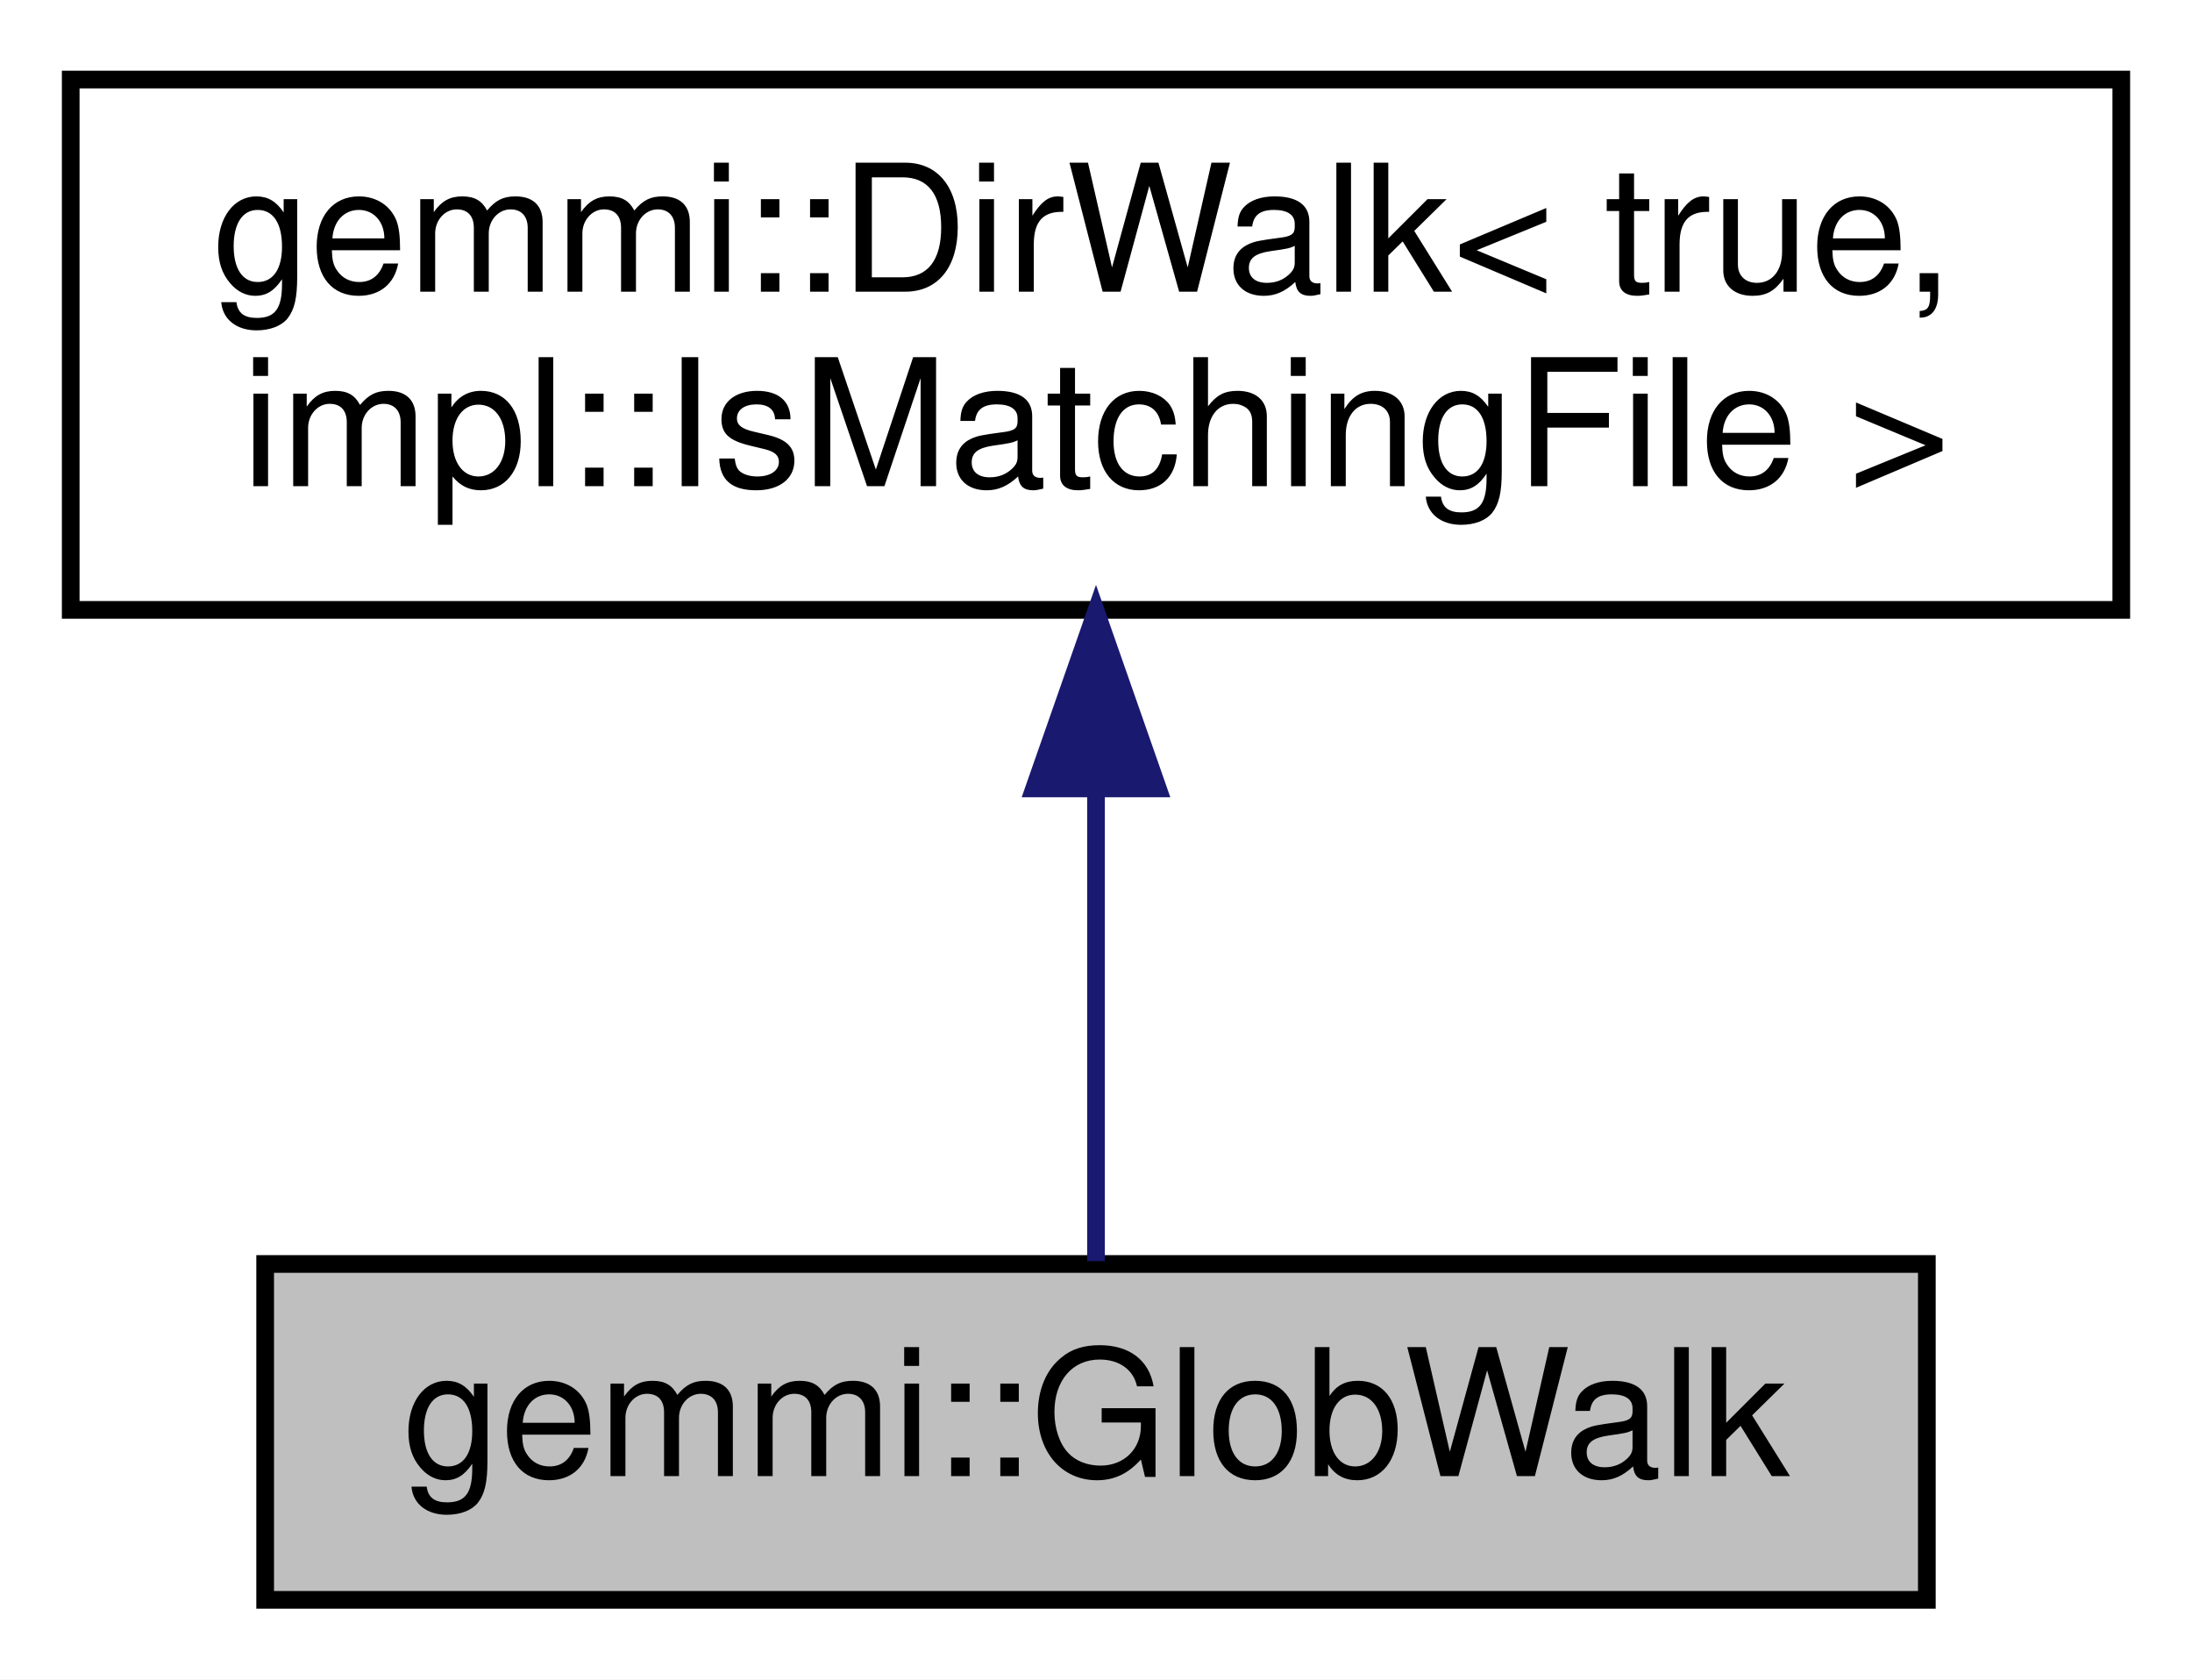
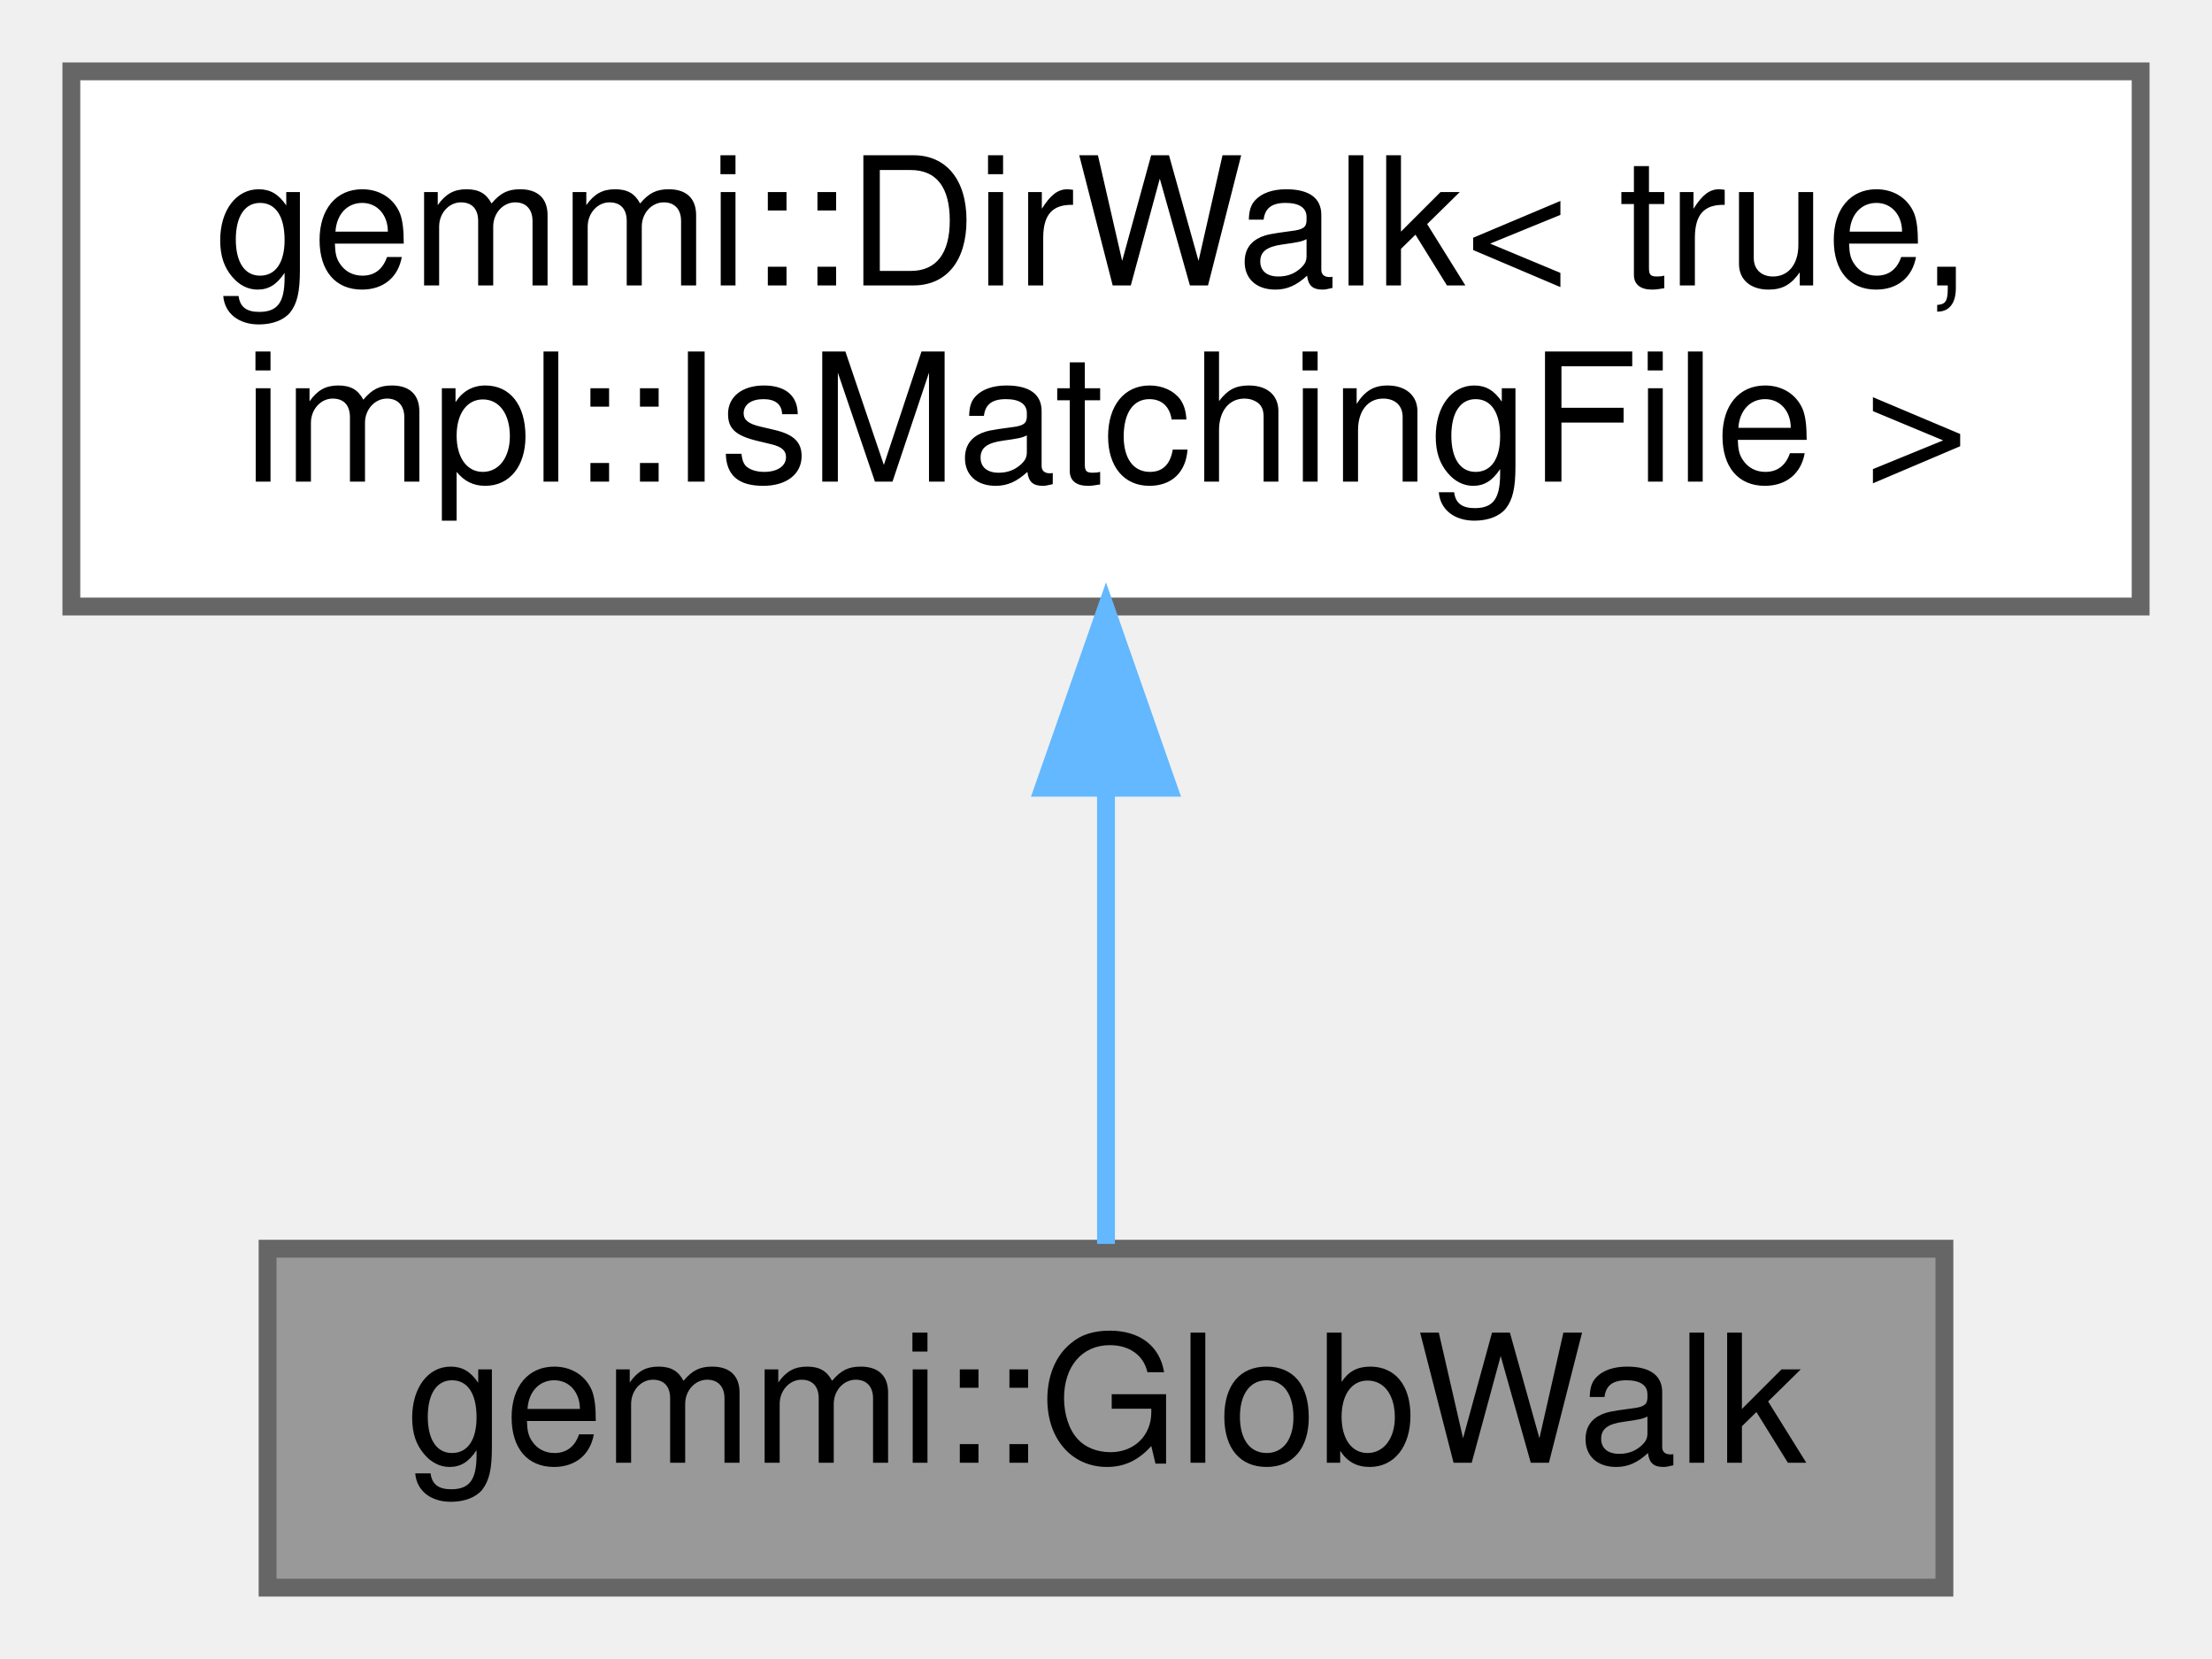
- <svg xmlns="http://www.w3.org/2000/svg" xmlns:xlink="http://www.w3.org/1999/xlink" width="124pt" height="95pt" viewBox="0.00 0.00 124.00 95.00">
-   <g id="graph0" class="graph" transform="scale(1 1) rotate(0) translate(4 91)">
-     <polygon fill="white" stroke="transparent" points="-4,4 -4,-91 120,-91 120,4 -4,4" />
-     <g id="node1" class="node">
-       <g id="a_node1">
+ <svg xmlns="http://www.w3.org/2000/svg" xmlns:xlink="http://www.w3.org/1999/xlink" width="124pt" height="93pt" viewBox="0.00 0.00 124.00 93.00">
+   <g id="graph0" class="graph" transform="scale(1 1) rotate(0) translate(4 89)">
+     <g id="Node000001" class="node">
+       <g id="a_Node000001">
        <a xlink:title=" ">
-           <polygon fill="#bfbfbf" stroke="black" points="11,-0.5 11,-19.5 105,-19.5 105,-0.5 11,-0.5" />
-           <text text-anchor="middle" x="58" y="-7.5" font-family="Helvetica,sans-Serif" font-size="10.00">gemmi::GlobWalk</text>
+           <polygon fill="#999999" stroke="#666666" points="105,-19 11,-19 11,0 105,0 105,-19" />
+           <text text-anchor="middle" x="58" y="-7" font-family="Helvetica,sans-Serif" font-size="10.00">gemmi::GlobWalk</text>
        </a>
      </g>
    </g>
-     <g id="node2" class="node">
-       <g id="a_node2">
+     <g id="Node000002" class="node">
+       <g id="a_Node000002">
        <a xlink:href="classgemmi_1_1DirWalk.html" target="_top" xlink:title=" ">
-           <polygon fill="white" stroke="black" points="0,-56.5 0,-86.5 116,-86.5 116,-56.5 0,-56.5" />
-           <text text-anchor="start" x="8" y="-74.5" font-family="Helvetica,sans-Serif" font-size="10.00">gemmi::DirWalk&lt; true,</text>
-           <text text-anchor="middle" x="58" y="-63.5" font-family="Helvetica,sans-Serif" font-size="10.00"> impl::IsMatchingFile &gt;</text>
+           <polygon fill="white" stroke="#666666" points="116,-85 0,-85 0,-55 116,-55 116,-85" />
+           <text text-anchor="start" x="8" y="-73" font-family="Helvetica,sans-Serif" font-size="10.00">gemmi::DirWalk&lt; true,</text>
+           <text text-anchor="middle" x="58" y="-62" font-family="Helvetica,sans-Serif" font-size="10.00"> impl::IsMatchingFile &gt;</text>
        </a>
      </g>
    </g>
-     <g id="edge1" class="edge">
-       <path fill="none" stroke="midnightblue" d="M58,-46.29C58,-36.86 58,-26.65 58,-19.66" />
-       <polygon fill="midnightblue" stroke="midnightblue" points="54.5,-46.4 58,-56.4 61.5,-46.4 54.5,-46.4" />
+     <g id="edge1_Node000001_Node000002" class="edge">
+       <g id="a_edge1_Node000001_Node000002">
+         <a xlink:title=" ">
+           <path fill="none" stroke="#63b8ff" d="M58,-44.75C58,-35.72 58,-26.03 58,-19.27" />
+           <polygon fill="#63b8ff" stroke="#63b8ff" points="54.5,-44.84 58,-54.84 61.5,-44.84 54.5,-44.84" />
+         </a>
+       </g>
    </g>
  </g>
</svg>
